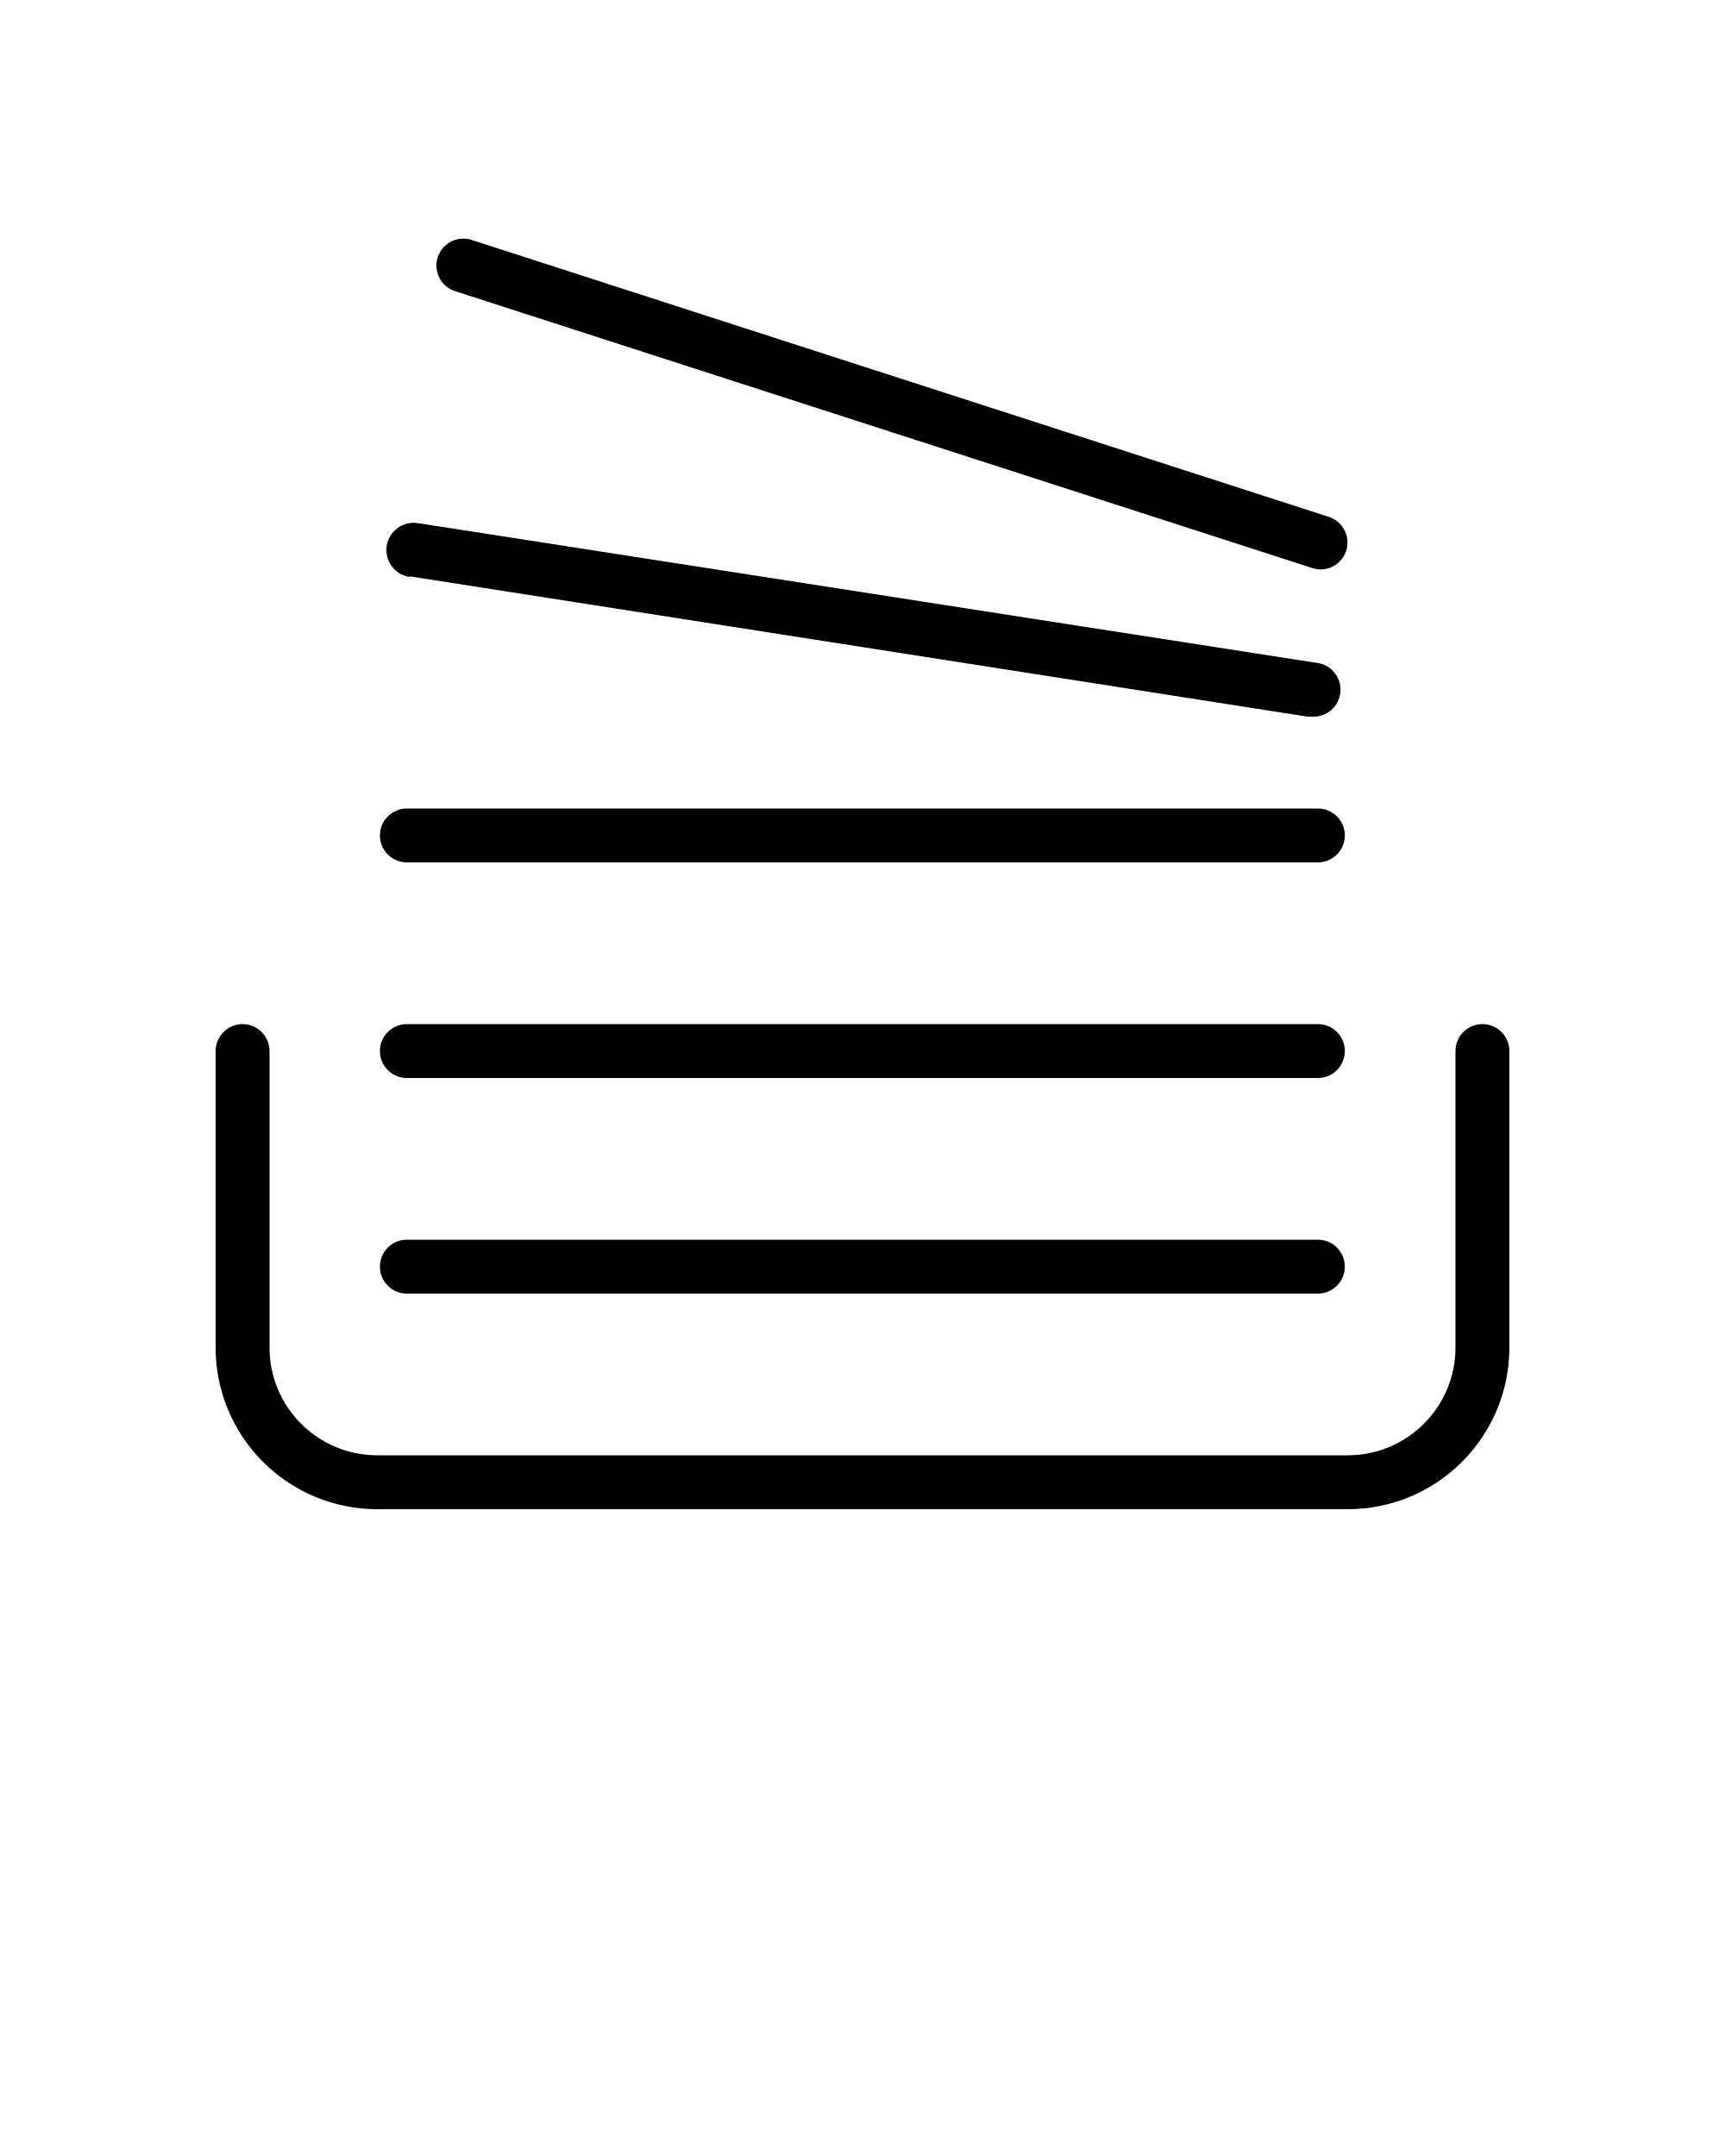
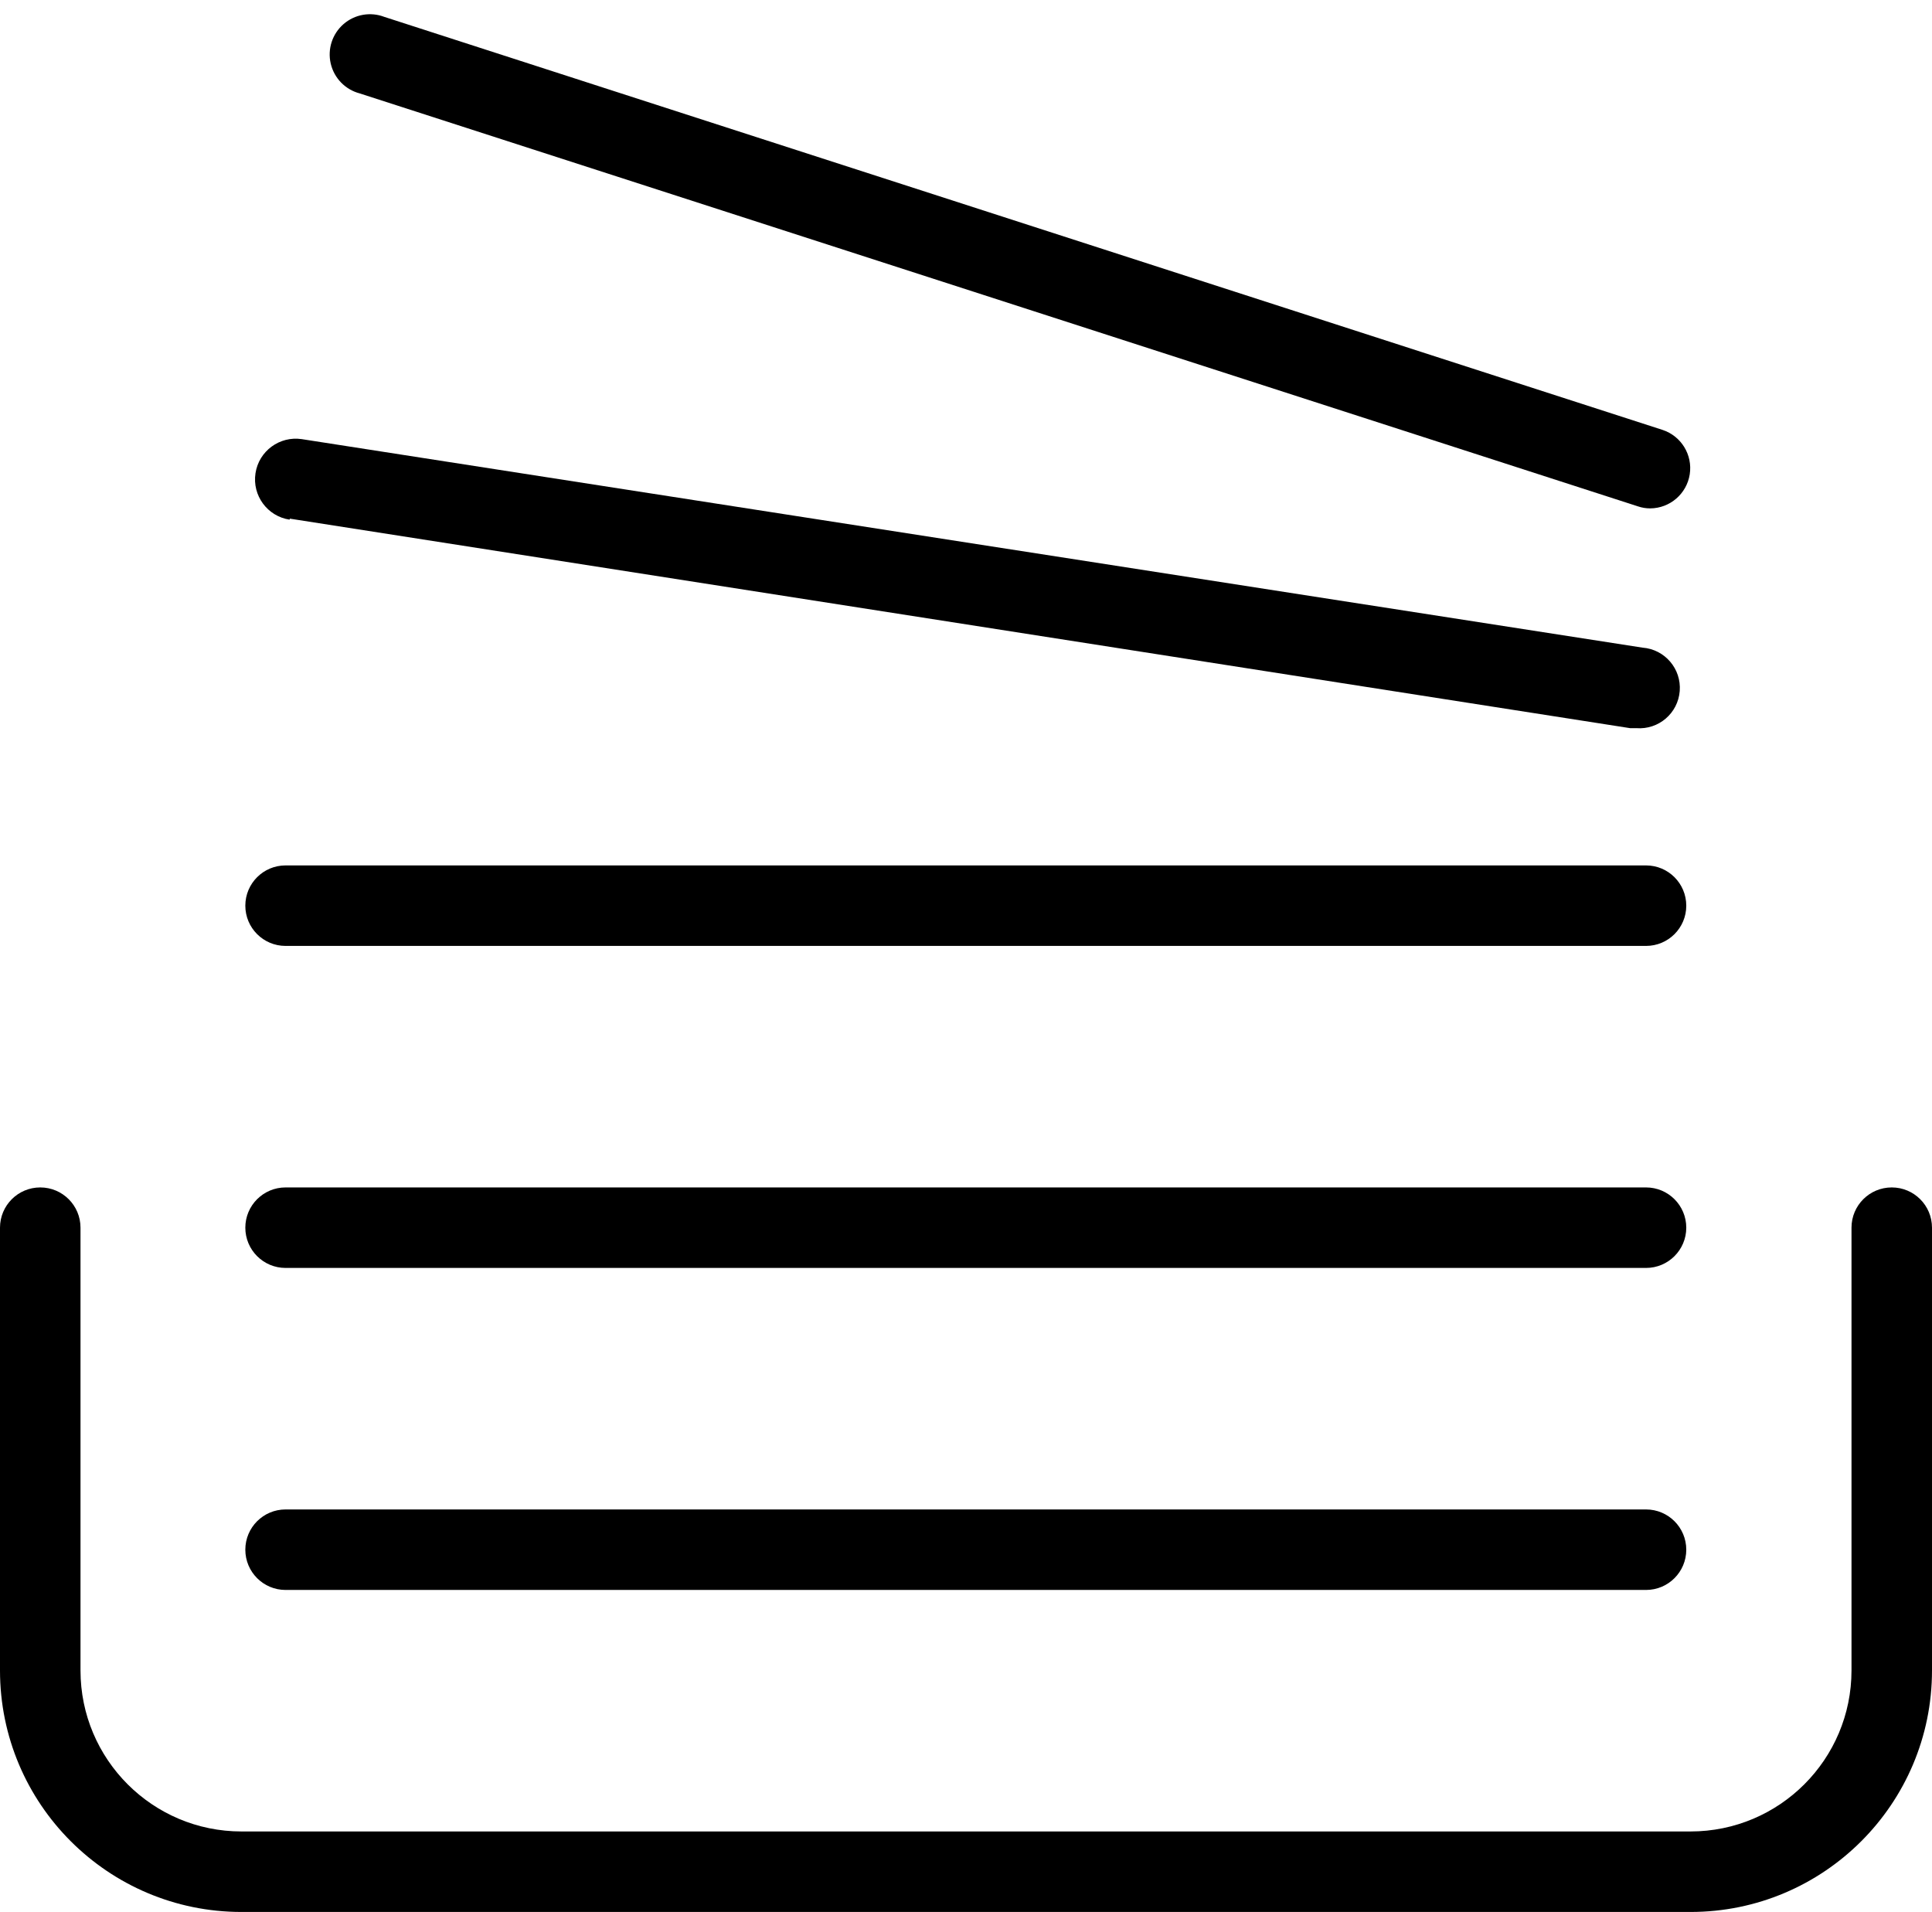
- <svg xmlns="http://www.w3.org/2000/svg" width="128" height="160" viewBox="0 0 128 160">
-   <path id="Path" fill="#000000" stroke="none" d="M 110 76 C 108.895 76 108 76.895 108 78 L 108 100 C 108 104.418 104.418 108 100 108 L 28 108 C 23.582 108 20 104.418 20 100 L 20 78 C 20 76.895 19.105 76 18 76 C 16.895 76 16 76.895 16 78 L 16 100 C 16 106.627 21.373 112 28 112 L 100 112 C 106.627 112 112 106.627 112 100 L 112 78 C 112 76.895 111.105 76 110 76 Z" />
-   <path id="path1" fill="#000000" stroke="none" d="M 30.19 96 L 97.79 96 C 98.895 96 99.79 95.105 99.79 94 C 99.79 92.895 98.895 92 97.79 92 L 30.19 92 C 29.085 92 28.19 92.895 28.19 94 C 28.19 95.105 29.085 96 30.19 96 Z" />
-   <path id="path2" fill="#000000" stroke="none" d="M 30.19 80 L 97.79 80 C 98.895 80 99.79 79.105 99.79 78 C 99.79 76.895 98.895 76 97.79 76 L 30.19 76 C 29.085 76 28.19 76.895 28.19 78 C 28.19 79.105 29.085 80 30.19 80 Z" />
-   <path id="path3" fill="#000000" stroke="none" d="M 30.19 64 L 97.79 64 C 98.895 64 99.79 63.105 99.79 62 C 99.79 60.895 98.895 60 97.79 60 L 30.19 60 C 29.085 60 28.19 60.895 28.19 62 C 28.19 63.105 29.085 64 30.19 64 Z" />
-   <path id="path4" fill="#000000" stroke="none" d="M 30.4 42.77 L 97 53.18 L 97.31 53.18 C 98.415 53.266 99.379 52.44 99.465 51.335 C 99.551 50.23 98.725 49.266 97.62 49.18 L 31 38.82 C 29.895 38.652 28.863 39.41 28.695 40.515 C 28.527 41.62 29.285 42.652 30.39 42.82 Z" />
-   <path id="path5" fill="#000000" stroke="none" d="M 33.87 21.64 L 97.39 42.16 C 97.586 42.227 97.793 42.261 98 42.26 C 98.98 42.253 99.81 41.537 99.962 40.569 C 100.113 39.601 99.541 38.666 98.61 38.36 L 35.1 17.84 C 34.409 17.574 33.628 17.712 33.069 18.198 C 32.51 18.684 32.266 19.439 32.434 20.16 C 32.602 20.881 33.154 21.451 33.87 21.64 Z" />
+ <svg xmlns="http://www.w3.org/2000/svg" width="96" height="95" viewBox="0 0 96 95">
+   <path id="Path" fill="#000000" stroke="none" d="M 94 59 C 92.895 59 92 59.895 92 61 L 92 83 C 92 87.418 88.418 91 84 91 L 12 91 C 7.582 91 4 87.418 4 83 L 4 61 C 4 59.895 3.105 59 2 59 C 0.895 59 0 59.895 0 61 L 0 83 C 0 89.627 5.373 95 12 95 L 84 95 C 90.627 95 96 89.627 96 83 L 96 61 C 96 59.895 95.105 59 94 59 Z" />
+   <path id="path1" fill="#000000" stroke="none" d="M 14.19 79 L 81.79 79 C 82.895 79 83.79 78.105 83.79 77 C 83.79 75.895 82.895 75 81.79 75 L 14.19 75 C 13.085 75 12.19 75.895 12.19 77 C 12.19 78.105 13.085 79 14.19 79 Z" />
+   <path id="path2" fill="#000000" stroke="none" d="M 14.19 63 L 81.79 63 C 82.895 63 83.79 62.105 83.79 61 C 83.79 59.895 82.895 59 81.79 59 L 14.19 59 C 13.085 59 12.19 59.895 12.19 61 C 12.19 62.105 13.085 63 14.19 63 Z" />
+   <path id="path3" fill="#000000" stroke="none" d="M 14.19 47 L 81.79 47 C 82.895 47 83.79 46.105 83.79 45 C 83.79 43.895 82.895 43 81.79 43 L 14.19 43 C 13.085 43 12.19 43.895 12.19 45 C 12.19 46.105 13.085 47 14.19 47 Z" />
+   <path id="path4" fill="#000000" stroke="none" d="M 14.4 25.77 L 81 36.18 L 81.31 36.18 C 82.415 36.266 83.379 35.44 83.465 34.335 C 83.551 33.23 82.725 32.266 81.62 32.18 L 15 21.82 C 13.895 21.652 12.863 22.41 12.695 23.515 C 12.527 24.62 13.285 25.652 14.39 25.82 Z" />
+   <path id="path5" fill="#000000" stroke="none" d="M 17.87 4.64 L 81.39 25.16 C 81.586 25.227 81.793 25.261 82 25.26 C 82.98 25.253 83.81 24.537 83.962 23.569 C 84.113 22.601 83.541 21.666 82.61 21.36 L 19.1 0.84 C 18.409 0.574 17.628 0.712 17.069 1.198 C 16.51 1.684 16.266 2.439 16.434 3.16 C 16.602 3.881 17.154 4.451 17.87 4.64 Z" />
</svg>
